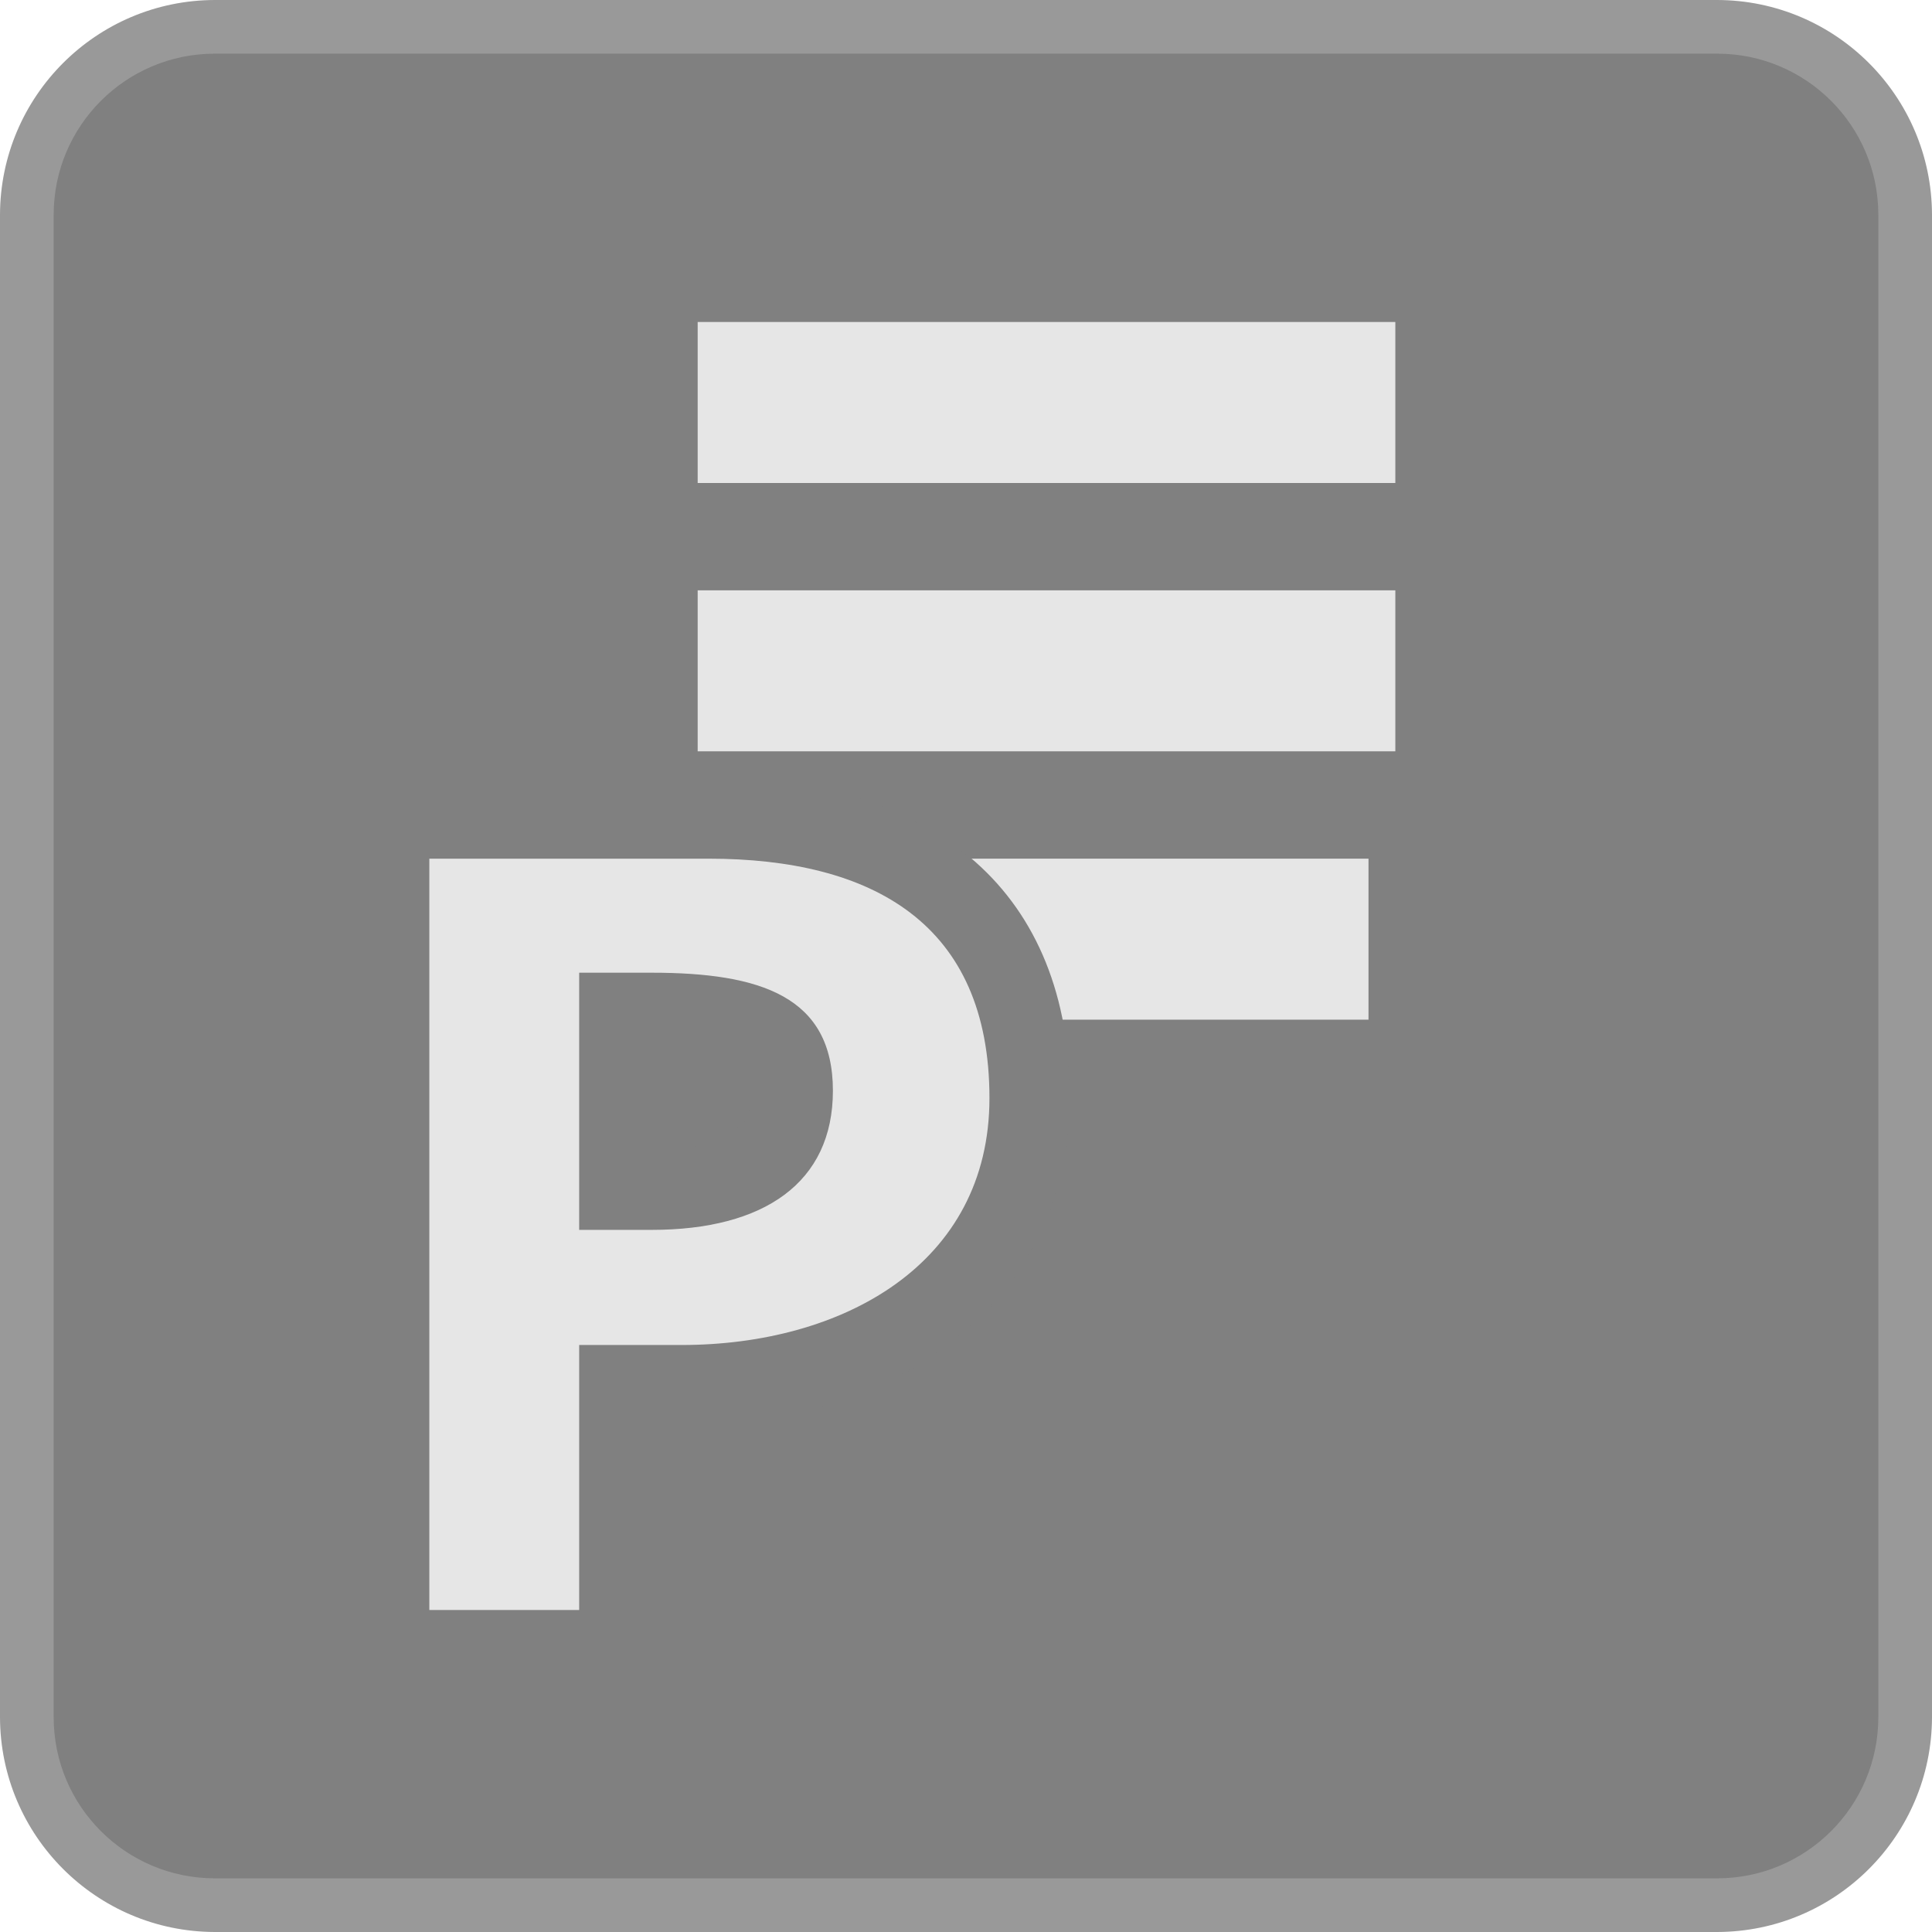
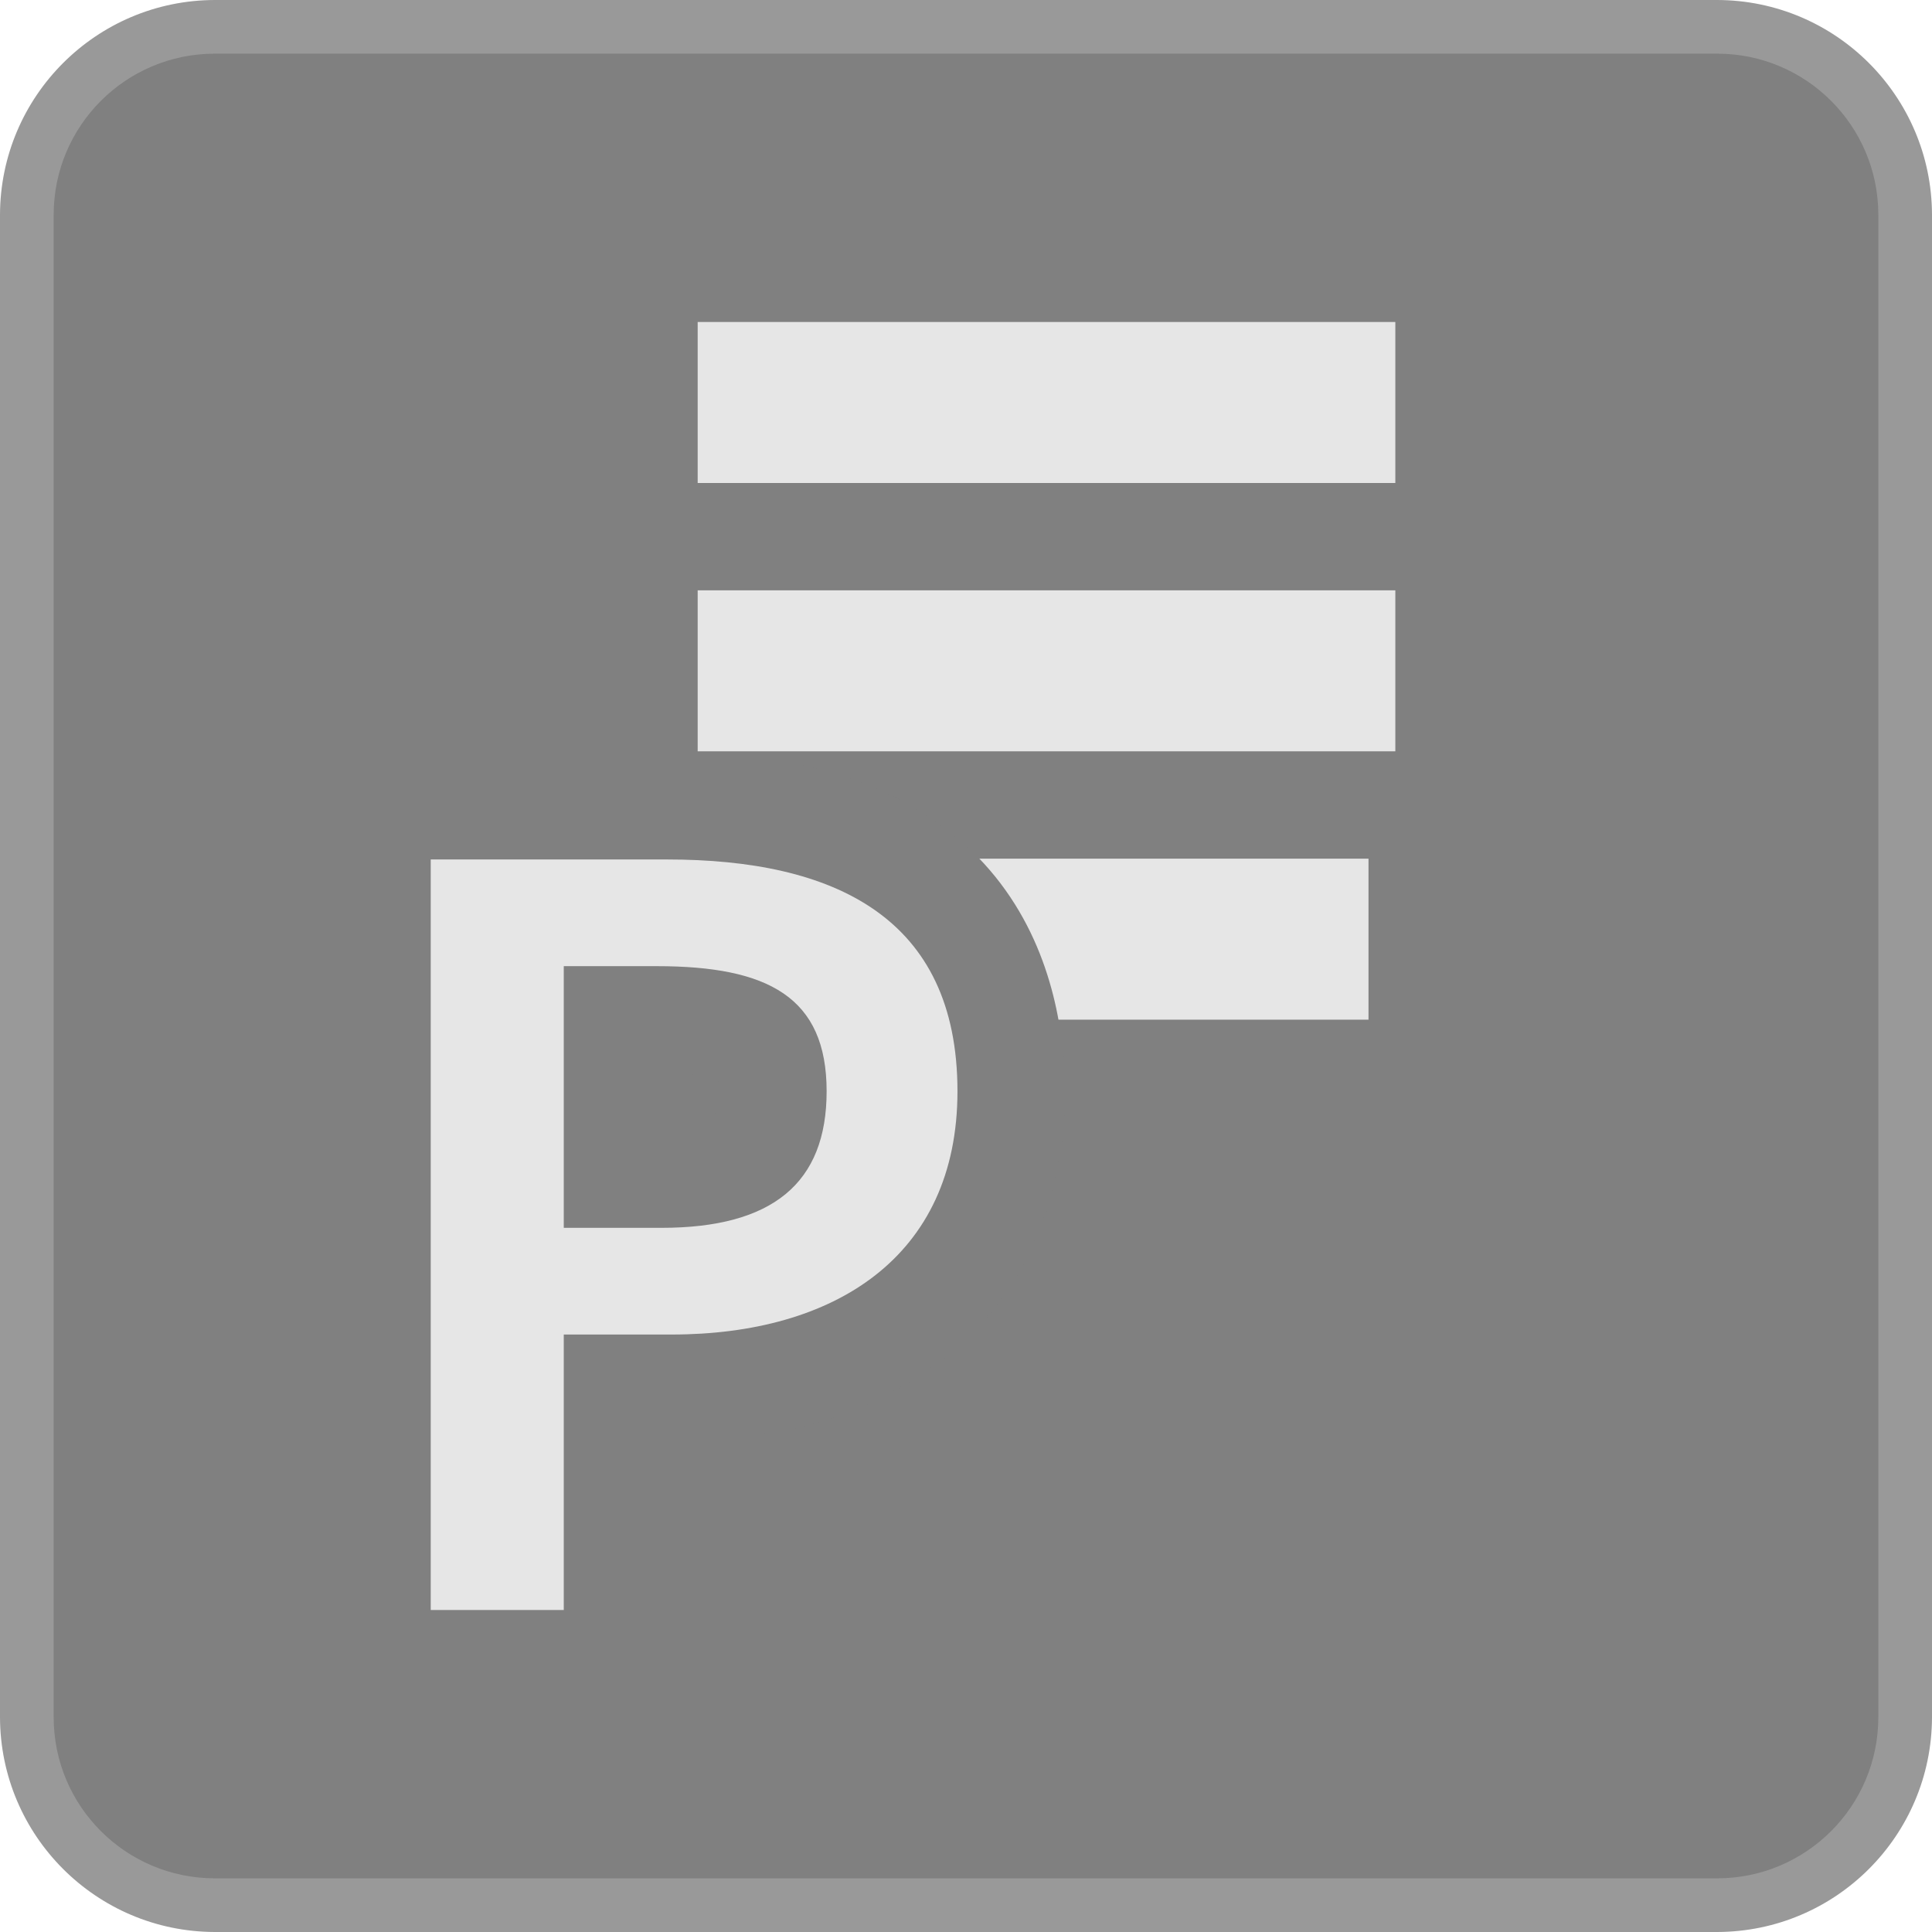
<svg xmlns="http://www.w3.org/2000/svg" width="36" height="36" viewBox="0 0 36 36">
-   <defs>
-     <style>
-       .a {
-         fill: gray;
-       }
- 
-       .b {
-         fill: #999;
-       }
- 
-       .c {
-         fill: none;
-         stroke: #e6e6e6;
-         stroke-miterlimit: 10;
-         stroke-width: 3px;
-       }
- 
-       .d {
-         fill: #e6e6e6;
-       }
-     </style>
-   </defs>
-   <g>
-     <rect class="a" x="0.5" y="0.5" width="35" height="35" rx="3.5" ry="3.5" />
-     <path class="b" d="M32,1a3.003,3.003,0,0,1,3,3V32a3.003,3.003,0,0,1-3,3H4a3.003,3.003,0,0,1-3-3V4A3.003,3.003,0,0,1,4,1H32m0-1H4A4.012,4.012,0,0,0,0,4V32a4.012,4.012,0,0,0,4,4H32a4.012,4.012,0,0,0,4-4V4a4.012,4.012,0,0,0-4-4Z" />
-   </g>
-   <line class="c" x1="26" y1="12.5" x2="13" y2="12.5" />
-   <line class="c" x1="26" y1="7.5" x2="13" y2="7.5" />
-   <line class="c" x1="25.5" y1="17.5" x2="17" y2="17.5" />
-   <g>
-     <path class="d" d="M7.25,30.75V15.25h5.951c3.86,0,5.986,1.851,5.986,5.211,0,3.697-3.258,5.352-6.486,5.352H11.542V30.75Zm4.893-8.583c1.742,0,2.626-.62,2.626-1.843,0-.764-.201-1.449-2.626-1.449H11.542v3.292Z" />
-     <path class="a" d="M13.201,16c3.056,0,5.236,1.208,5.236,4.461,0,3.104-2.745,4.601-5.736,4.601H10.792V30H8V16h5.201m-2.409,6.917h1.351c2.094,0,3.377-.88,3.377-2.593,0-1.755-1.347-2.199-3.377-2.199H10.792v4.792M13.201,14.5H6.5v17h5.792V26.562h.409c4.261,0,7.236-2.509,7.236-6.101,0-3.788-2.455-5.961-6.736-5.961Zm-.909,6.915V19.626c1.727.018,1.727.349,1.727.698,0,.318,0,1.051-1.727,1.091Z" />
-   </g>
+   <rect x="0.5" y="0.5" width="35" height="35" rx="3.5" ry="3.5" fill="gray" />
+   <path d="M32,1a3.003,3.003,0,0,1,3,3V32a3.003,3.003,0,0,1-3,3H4a3.003,3.003,0,0,1-3-3V4A3.003,3.003,0,0,1,4,1H32m0-1H4A4.012,4.012,0,0,0,0,4V32a4.012,4.012,0,0,0,4,4H32a4.012,4.012,0,0,0,4-4V4a4.012,4.012,0,0,0-4-4Z" fill="#999" />
+   <line x1="26" y1="12.5" x2="13" y2="12.5" fill="none" stroke="#e6e6e6" stroke-miterlimit="10" stroke-width="3" />
+   <line x1="26" y1="7.5" x2="13" y2="7.5" fill="none" stroke="#e6e6e6" stroke-miterlimit="10" stroke-width="3" />
+   <line x1="25.5" y1="17.5" x2="17" y2="17.5" fill="none" stroke="#e6e6e6" stroke-miterlimit="10" stroke-width="3" />
+   <path d="M7.025,31V15.015h5.405c5.577,0,6.41,3.333,6.41,5.32,0,3.412-2.424,5.532-6.325,5.532H11.506V31Zm5.299-9.121c1.918,0,2.078-.763,2.078-1.544,0-.685,0-1.332-2.164-1.332h-.732v2.876Z" fill="gray" />
+   <path d="M12.431,16.015c3.1,0,5.41,1.069,5.41,4.319,0,3.1-2.31,4.533-5.325,4.533H10.505V30H8.026V16.015h4.405m-1.925,6.864h1.818c2.074,0,3.079-.834,3.079-2.545,0-1.754-1.091-2.331-3.164-2.331H10.505v4.876m1.925-8.864H6.026V32h6.48V26.868h.011c4.45,0,7.325-2.564,7.325-6.533,0-1.9-.722-6.319-7.41-6.319Zm.075,6.861v-.869a3.127,3.127,0,0,1,.885.121,1.517,1.517,0,0,1,.012.206.988.988,0,0,1-.053.392l-0-0a2.041,2.041,0,0,1-.844.15Z" fill="gray" />
+   <path d="M12.431,16.015c3.1,0,5.41,1.069,5.41,4.319,0,3.1-2.31,4.533-5.325,4.533H10.505V30H8.026V16.015Zm2.972,4.319c0-1.754-1.091-2.331-3.165-2.331H10.505v4.876h1.818C14.397,22.879,15.403,22.045,15.403,20.334Z" fill="#e6e6e6" />
</svg>
